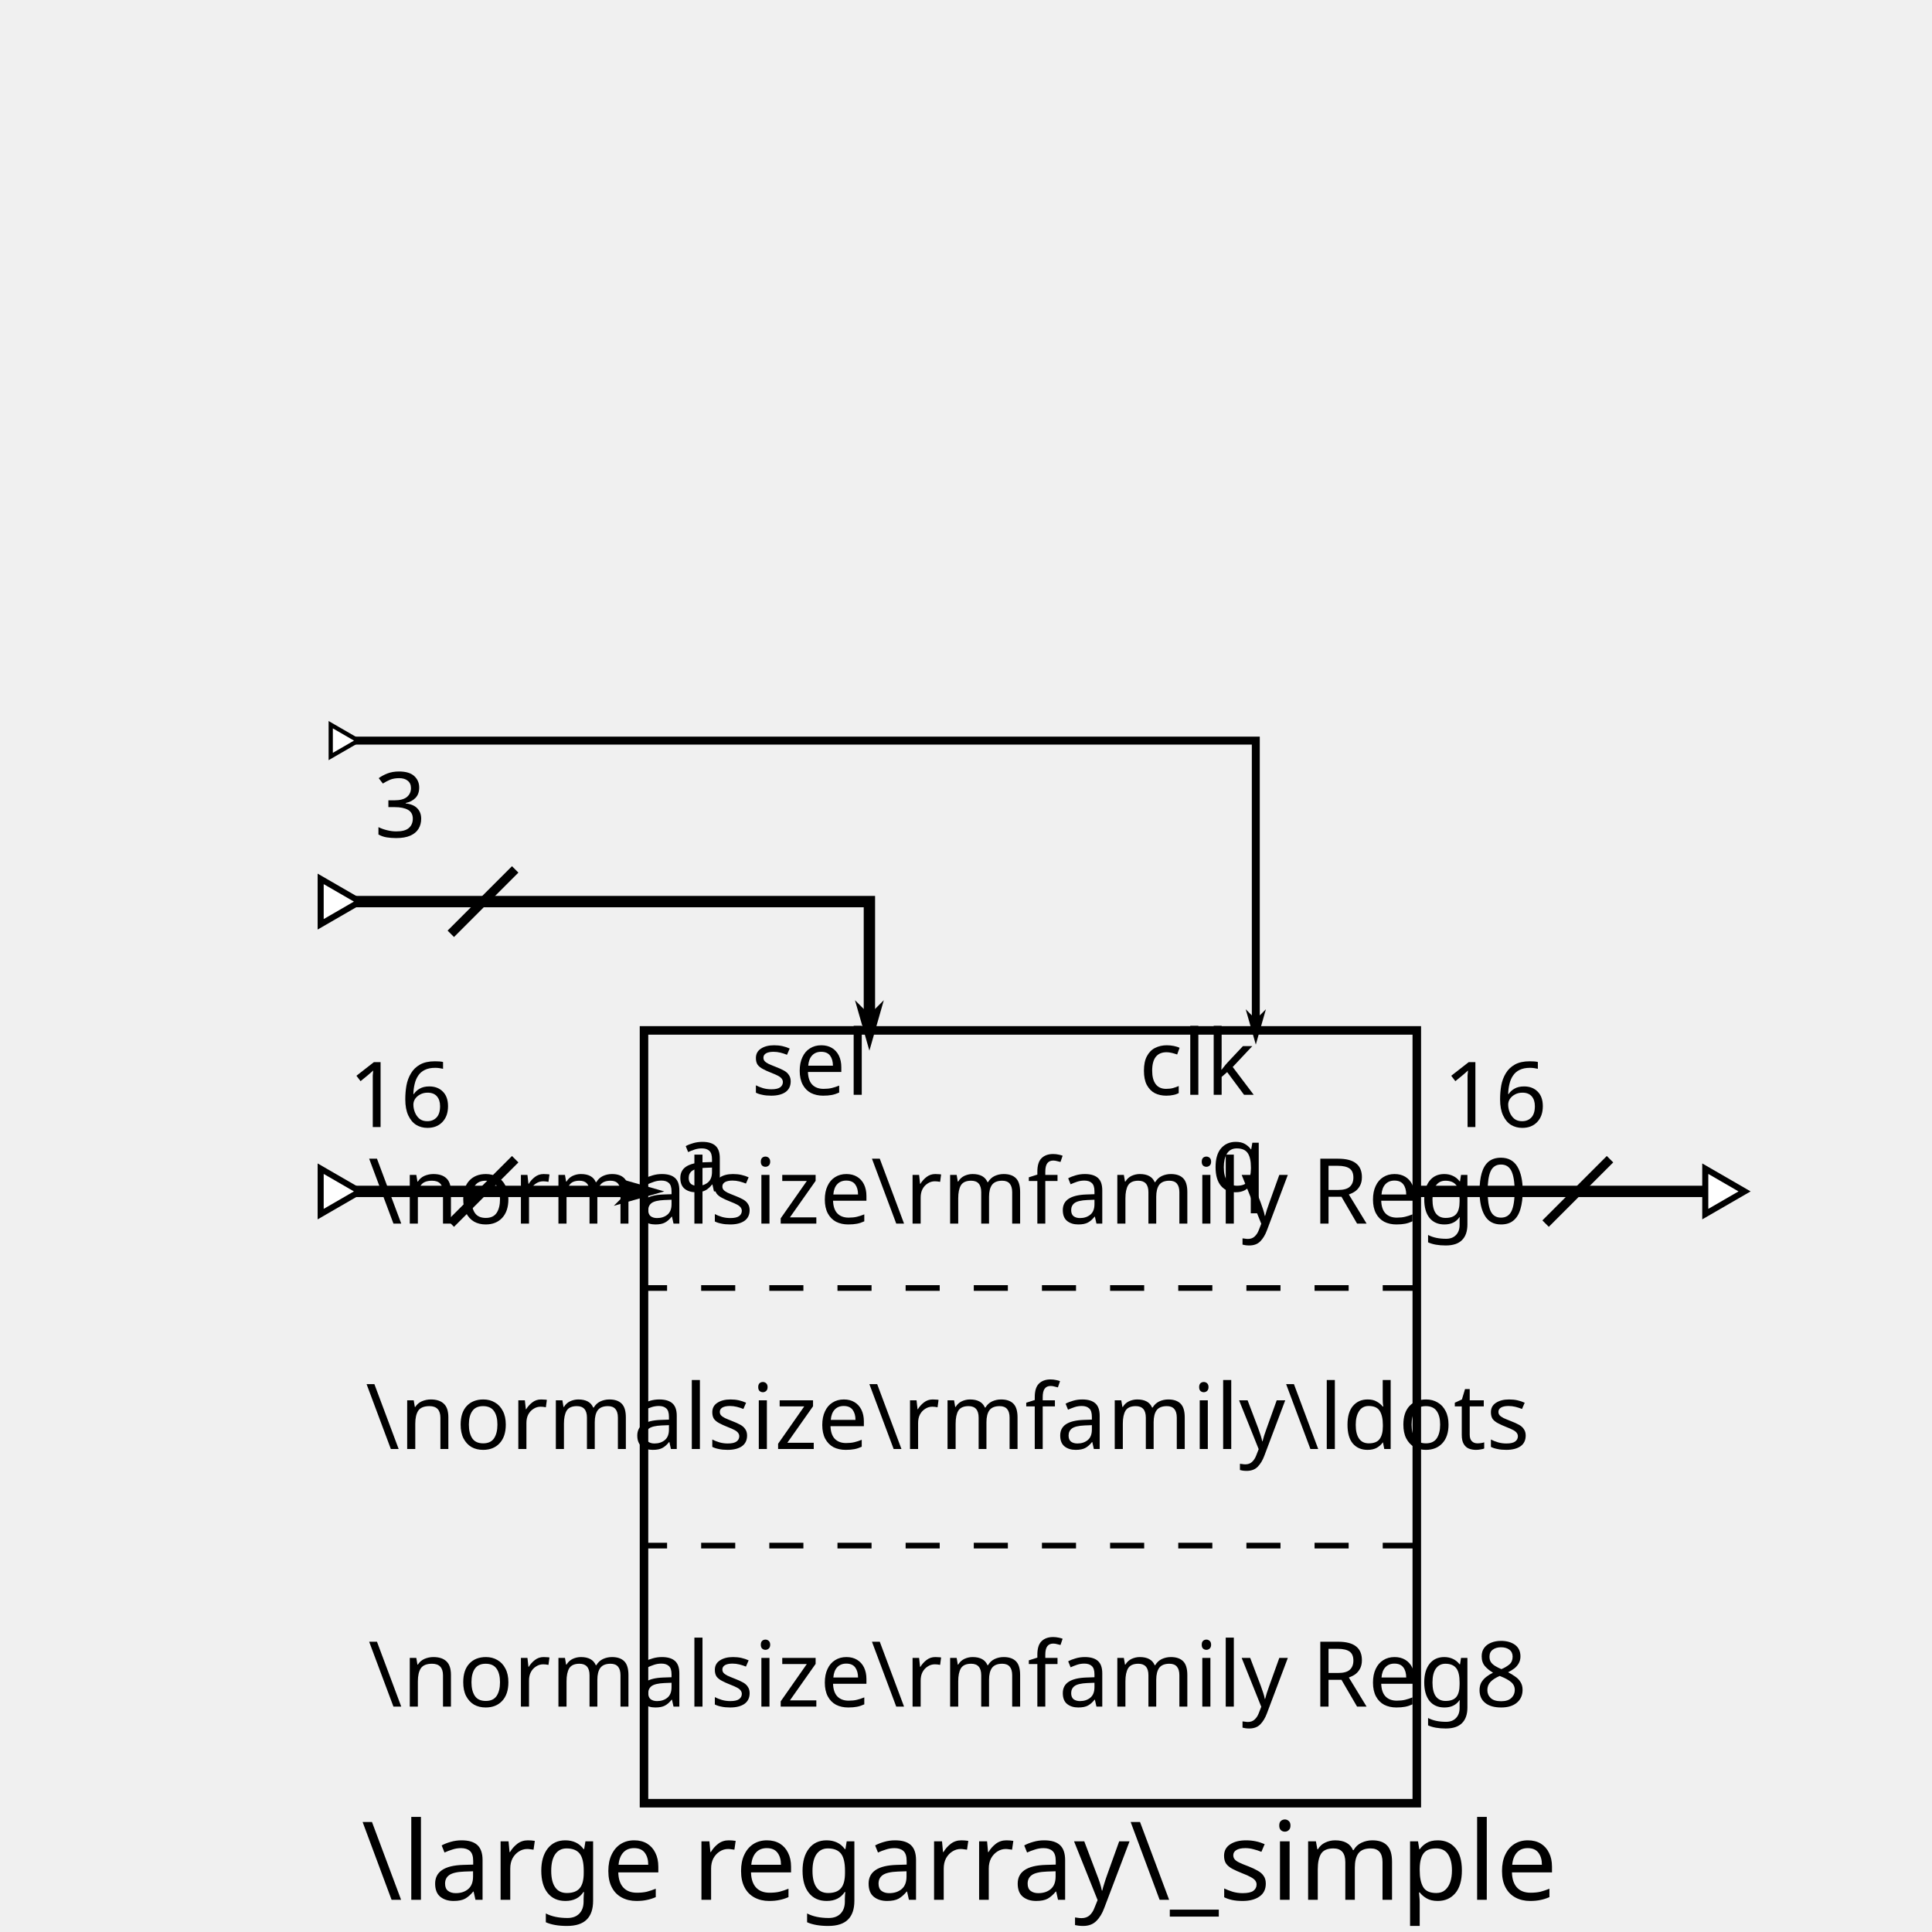
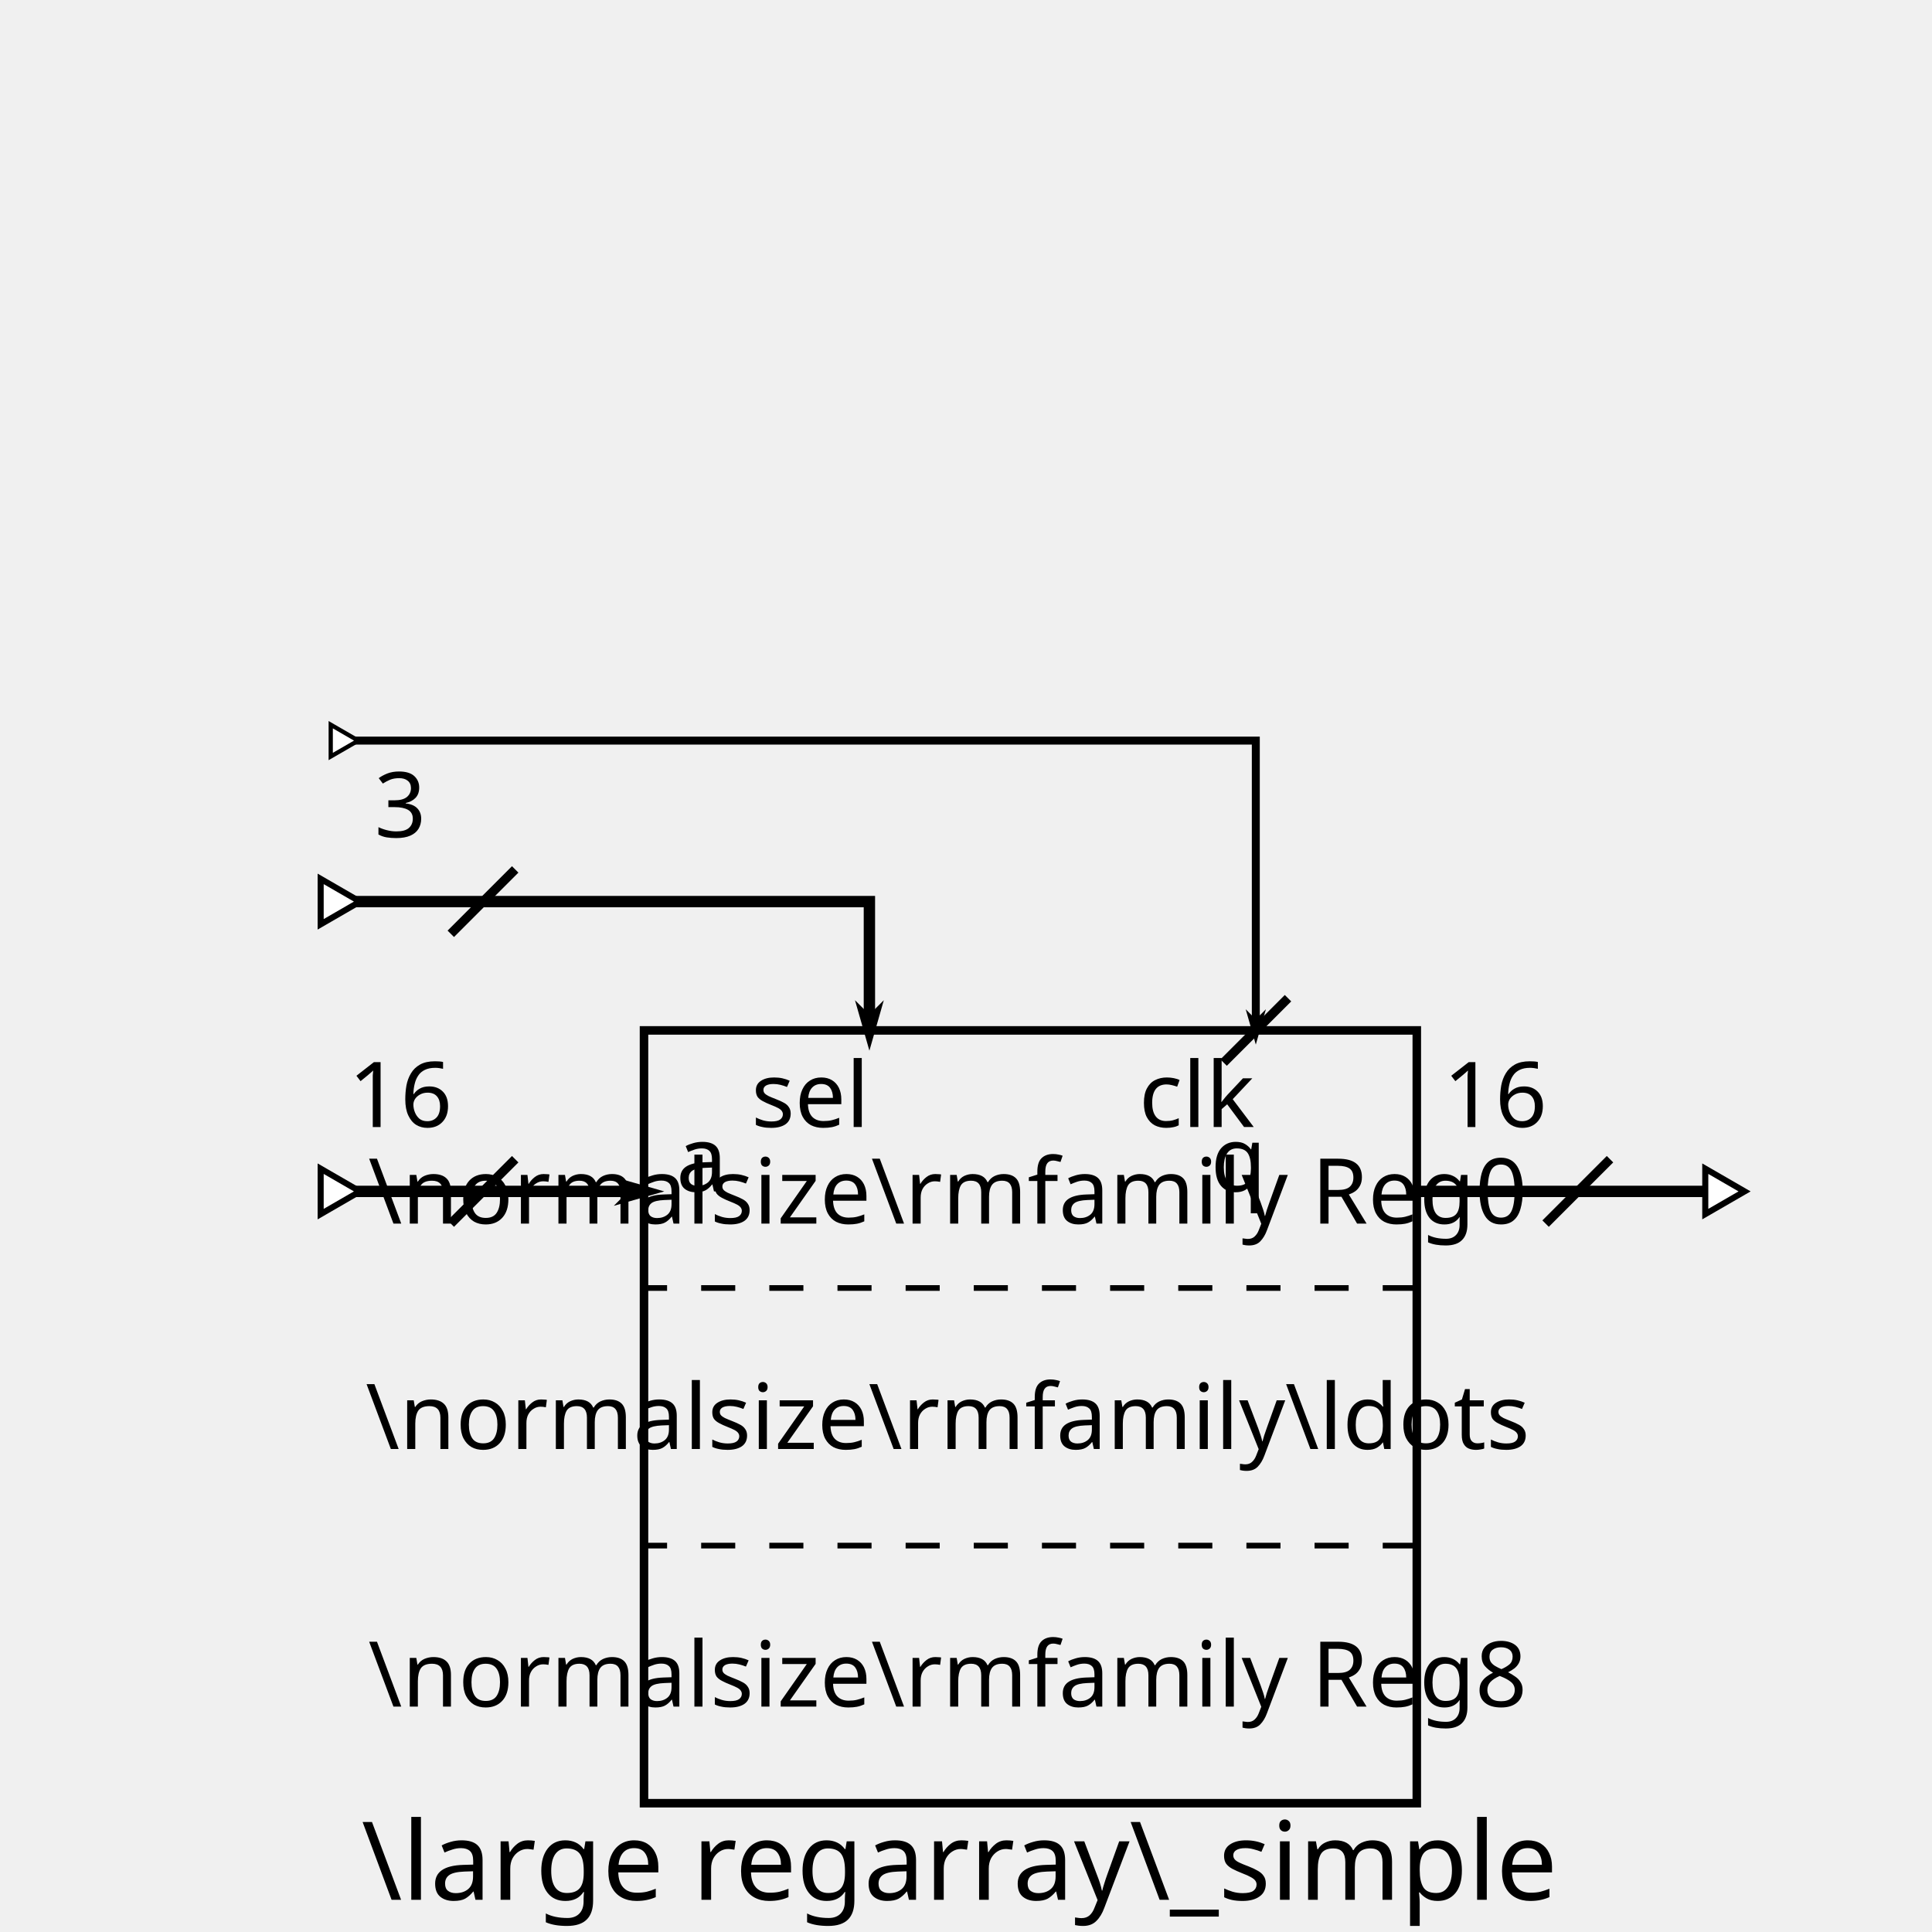
<svg xmlns="http://www.w3.org/2000/svg" width="212.598" height="212.598" id="svg2" version="1.1">
  <defs id="defs4">
    <marker orient="auto" refY="0" refX="0" id="EmptyTriangleOutM" style="overflow:visible">
      <path id="path4277" d="m 5.77,0 -8.65,5 0,-10 8.65,5 z" style="fill:#ffffff;fill-rule:evenodd;stroke:#000000;stroke-width:1pt;marker-start:none" transform="matrix(0.4,0,0,0.4,-1.8,0)" />
    </marker>
    <marker style="overflow:visible" id="DotS" refX="0" refY="0" orient="auto">
      <path transform="matrix(0.2,0,0,0.2,1.48,0.2)" style="fill-rule:evenodd;stroke:#000000;stroke-width:1pt;marker-start:none;marker-end:none" d="m -2.5,-1 c 0,2.76 -2.24,5 -5,5 -2.76,0 -5,-2.24 -5,-5 0,-2.76 2.24,-5 5,-5 2.76,0 5,2.24 5,5 z" id="path3855" />
    </marker>
    <marker style="overflow:visible" id="Arrow1Send" refX="0" refY="0" orient="auto">
      <path transform="matrix(-0.2,0,0,-0.2,-1.2,0)" style="fill-rule:evenodd;stroke:#000000;stroke-width:1pt;marker-start:none" d="M 0,0 5,-5 -12.5,0 5,5 0,0 z" id="path3802" />
    </marker>
    <marker style="overflow:visible" id="Arrow1Send-3" refX="0" refY="0" orient="auto">
      <path transform="matrix(-0.2,0,0,-0.2,-1.2,0)" style="fill-rule:evenodd;stroke:#000000;stroke-width:1pt;marker-start:none" d="M 0,0 5,-5 -12.5,0 5,5 0,0 z" id="path3802-9" />
    </marker>
    <marker orient="auto" refY="0" refX="0" id="EmptyTriangleOutM-3" style="overflow:visible">
      <path id="path4277-5" d="m 5.77,0 -8.65,5 0,-10 8.65,5 z" style="fill:#ffffff;fill-rule:evenodd;stroke:#000000;stroke-width:1pt;marker-start:none" transform="matrix(0.4,0,0,0.4,-1.8,0)" />
    </marker>
    <marker style="overflow:visible" id="Arrow1Send-37" refX="0" refY="0" orient="auto">
      <path transform="matrix(-0.2,0,0,-0.2,-1.2,0)" style="fill-rule:evenodd;stroke:#000000;stroke-width:1pt;marker-start:none" d="M 0,0 5,-5 -12.5,0 5,5 0,0 z" id="path3802-3" />
    </marker>
  </defs>
  <g transform="translate(0,-839.7637)" id="layer1">
    <text id="text3108" y="1048.819" x="113.386" style="font-size:12px;font-style:normal;font-variant:normal;font-weight:500;font-stretch:normal;text-align:center;line-height:125%;letter-spacing:0px;word-spacing:0px;writing-mode:lr-tb;text-anchor:middle;fill:#000000;fill-opacity:1;stroke:none;font-family:CMU Typewriter Text;-inkscape-font-specification:CMU Typewriter Text Medium" xml:space="preserve">
      <tspan y="1048.819" x="113.386" id="tspan3110">\large regarray\_simple</tspan>
    </text>
    <g id="g5242" transform="translate(-106.2992,-14.17321)">
      <rect y="967.323" x="177.165" height="85.039" width="85.039" id="rect4136" style="color:#000000;fill:#f0f0f0;fill-opacity:1;fill-rule:nonzero;stroke:#000000;stroke-width:0.938;stroke-linecap:butt;stroke-linejoin:miter;stroke-miterlimit:4;stroke-opacity:1;stroke-dasharray:none;stroke-dashoffset:0;marker:none;visibility:visible;display:inline;overflow:visible;enable-background:accumulate" />
      <text id="text4138" y="988.583" x="219.685" style="font-size:10px;font-style:normal;font-variant:normal;font-weight:500;font-stretch:normal;text-align:center;line-height:125%;letter-spacing:0px;word-spacing:0px;writing-mode:lr-tb;text-anchor:middle;fill:#000000;fill-opacity:1;stroke:none;font-family:CMU Serif;-inkscape-font-specification:CMU Serif Medium" xml:space="preserve">
        <tspan y="988.583" x="219.685" id="tspan4140">\normalsize\rmfamily Reg0</tspan>
      </text>
      <text xml:space="preserve" style="font-size:10px;font-style:normal;font-variant:normal;font-weight:500;font-stretch:normal;text-align:center;line-height:125%;letter-spacing:0px;word-spacing:0px;writing-mode:lr-tb;text-anchor:middle;fill:#000000;fill-opacity:1;stroke:none;font-family:CMU Serif;-inkscape-font-specification:CMU Serif Medium" x="219.685" y="1013.386" id="text4162">
        <tspan id="tspan4164" x="219.685" y="1013.386">\normalsize\rmfamily\ldots</tspan>
      </text>
      <text id="text4166" y="1041.732" x="219.685" style="font-size:10px;font-style:normal;font-variant:normal;font-weight:500;font-stretch:normal;text-align:center;line-height:125%;letter-spacing:0px;word-spacing:0px;writing-mode:lr-tb;text-anchor:middle;fill:#000000;fill-opacity:1;stroke:none;font-family:CMU Serif;-inkscape-font-specification:CMU Serif Medium" xml:space="preserve">
        <tspan y="1041.732" x="219.685" id="tspan4168">\normalsize\rmfamily Reg8</tspan>
      </text>
      <path id="path4158" d="m 262.205,995.669 -85.039,0" style="fill:none;stroke:#000000;stroke-width:0.625;stroke-linecap:butt;stroke-linejoin:miter;stroke-miterlimit:4;stroke-opacity:1;stroke-dasharray:3.75, 3.75;stroke-dashoffset:0" />
      <path style="fill:none;stroke:#000000;stroke-width:0.625;stroke-linecap:butt;stroke-linejoin:miter;stroke-miterlimit:4;stroke-opacity:1;stroke-dasharray:3.75, 3.75;stroke-dashoffset:0" d="m 262.205,1024.016 -85.039,0" id="path4160" />
    </g>
    <path style="fill:none;stroke:#000000;stroke-width:1.25;stroke-linecap:butt;stroke-linejoin:miter;stroke-miterlimit:4;stroke-opacity:1;stroke-dasharray:none;marker-start:url(#EmptyTriangleOutM);marker-end:url(#Arrow1Send)" d="m 38.976,970.866 31.89,0" id="path4499" />
    <text xml:space="preserve" style="font-size:10px;font-style:normal;font-variant:normal;font-weight:500;font-stretch:normal;text-align:start;line-height:125%;letter-spacing:0px;word-spacing:0px;writing-mode:lr-tb;text-anchor:start;fill:#000000;fill-opacity:1;stroke:none;font-family:CMU Typewriter Text;-inkscape-font-specification:CMU Typewriter Text Medium" x="74.409" y="970.866" id="text4098">
      <tspan id="tspan4100" x="74.409" y="970.866">a</tspan>
    </text>
    <g id="g4999" transform="translate(-5.8031495e-6,-31.88979)">
      <path id="path4993" d="m 56.693,999.213 -7.087,7.087" style="fill:none;stroke:#000000;stroke-width:1px;stroke-linecap:butt;stroke-linejoin:miter;stroke-opacity:1" />
      <text id="text4995" y="995.669" x="53.15" style="font-size:10px;font-style:normal;font-variant:normal;font-weight:500;font-stretch:normal;text-align:center;line-height:125%;letter-spacing:0px;word-spacing:0px;writing-mode:lr-tb;text-anchor:middle;fill:#000000;fill-opacity:1;stroke:none;font-family:CMU Typewriter Text;-inkscape-font-specification:CMU Typewriter Text Medium" xml:space="preserve">
        <tspan y="995.669" x="53.15" id="tspan4997">16</tspan>
      </text>
    </g>
    <path id="path5220" d="m 155.906,970.866 35.433,0" style="fill:none;stroke:#000000;stroke-width:1.25;stroke-linecap:butt;stroke-linejoin:miter;stroke-miterlimit:4;stroke-opacity:1;stroke-dasharray:none;marker-end:url(#EmptyTriangleOutM)" />
    <text id="text4106" y="970.866" x="152.362" style="font-size:10px;font-style:normal;font-variant:normal;font-weight:500;font-stretch:normal;text-align:end;line-height:125%;letter-spacing:0px;word-spacing:0px;writing-mode:lr-tb;text-anchor:end;fill:#000000;fill-opacity:1;stroke:none;font-family:CMU Typewriter Text;-inkscape-font-specification:CMU Typewriter Text Medium" xml:space="preserve">
      <tspan y="970.866" x="152.362" id="tspan4108">q</tspan>
    </text>
    <g id="g5004" transform="translate(120.4724,-31.88982)">
      <path style="fill:none;stroke:#000000;stroke-width:1px;stroke-linecap:butt;stroke-linejoin:miter;stroke-opacity:1" d="m 56.693,999.213 -7.087,7.087" id="path5006" />
      <text xml:space="preserve" style="font-size:10px;font-style:normal;font-variant:normal;font-weight:500;font-stretch:normal;text-align:center;line-height:125%;letter-spacing:0px;word-spacing:0px;writing-mode:lr-tb;text-anchor:middle;fill:#000000;fill-opacity:1;stroke:none;font-family:CMU Typewriter Text;-inkscape-font-specification:CMU Typewriter Text Medium" x="53.15" y="995.669" id="text5008">
        <tspan id="tspan5010" x="53.15" y="995.669">16</tspan>
      </text>
    </g>
    <path id="path3112" d="m 38.976,938.976 56.693,0 0,14.173" style="fill:none;stroke:#000000;stroke-width:1.25;stroke-linecap:butt;stroke-linejoin:miter;stroke-miterlimit:4;stroke-opacity:1;stroke-dasharray:none;marker-start:url(#EmptyTriangleOutM);marker-end:url(#Arrow1Send)" />
-     <text id="text4102" y="960.236" x="95.669" style="font-size:10px;font-style:normal;font-variant:normal;font-weight:500;font-stretch:normal;text-align:center;line-height:125%;letter-spacing:0px;word-spacing:0px;writing-mode:lr-tb;text-anchor:middle;fill:#000000;fill-opacity:1;stroke:none;font-family:CMU Typewriter Text;-inkscape-font-specification:CMU Typewriter Text Medium" xml:space="preserve">
-       <tspan y="960.236" x="95.669" id="tspan4104">sel</tspan>
+     <text id="text4102" y="963.779" x="95.669" style="font-size:10px;font-style:normal;font-variant:normal;font-weight:500;font-stretch:normal;text-align:center;line-height:125%;letter-spacing:0px;word-spacing:0px;writing-mode:lr-tb;text-anchor:middle;fill:#000000;fill-opacity:1;stroke:none;font-family:CMU Typewriter Text;-inkscape-font-specification:CMU Typewriter Text Medium" xml:space="preserve">
+       <tspan y="963.779" x="95.669" id="tspan4104">sel</tspan>
    </text>
    <g transform="translate(3.8582679e-7,-63.77952)" id="g3834">
      <path style="fill:none;stroke:#000000;stroke-width:1px;stroke-linecap:butt;stroke-linejoin:miter;stroke-opacity:1" d="m 56.693,999.213 -7.087,7.087" id="path3836" />
      <text xml:space="preserve" style="font-size:10px;font-style:normal;font-variant:normal;font-weight:500;font-stretch:normal;text-align:center;line-height:125%;letter-spacing:0px;word-spacing:0px;writing-mode:lr-tb;text-anchor:middle;fill:#000000;fill-opacity:1;stroke:none;font-family:CMU Typewriter Text;-inkscape-font-specification:CMU Typewriter Text Medium" x="53.15" y="995.669" id="text3838">
        <tspan id="tspan3840" x="53.15" y="995.669">3</tspan>
      </text>
    </g>
    <path id="path3112-2" d="m 38.976,921.26 99.213,0 -2e-5,31.89" style="fill:none;stroke:#000000;stroke-width:0.875;stroke-linecap:butt;stroke-linejoin:miter;stroke-miterlimit:4;stroke-opacity:1;stroke-dasharray:none;marker-start:url(#EmptyTriangleOutM);marker-end:url(#Arrow1Send)" />
-     <text id="text4102-8" y="960.236" x="138.189" style="font-size:10px;font-style:normal;font-variant:normal;font-weight:500;font-stretch:normal;text-align:center;line-height:125%;letter-spacing:0px;word-spacing:0px;writing-mode:lr-tb;text-anchor:middle;fill:#000000;fill-opacity:1;stroke:none;font-family:CMU Typewriter Text;-inkscape-font-specification:CMU Typewriter Text Medium" xml:space="preserve">
-       <tspan y="960.236" x="138.189" id="tspan4104-3">clk</tspan>
+     <text id="text4102-8" y="963.779" x="138.189" style="font-size:10px;font-style:normal;font-variant:normal;font-weight:500;font-stretch:normal;text-align:center;line-height:125%;letter-spacing:0px;word-spacing:0px;writing-mode:lr-tb;text-anchor:middle;fill:#000000;fill-opacity:1;stroke:none;font-family:CMU Typewriter Text;-inkscape-font-specification:CMU Typewriter Text Medium" xml:space="preserve">
+       <tspan y="963.779" x="138.189" id="tspan4104-3">clk</tspan>
    </text>
+     <path style="fill:none;stroke:#000000;stroke-width:1px;stroke-linecap:butt;stroke-linejoin:miter;stroke-opacity:1" d="m 134.646,116.929 7.087,-7.087" id="path3990" transform="translate(0,839.7637)" />
  </g>
</svg>
